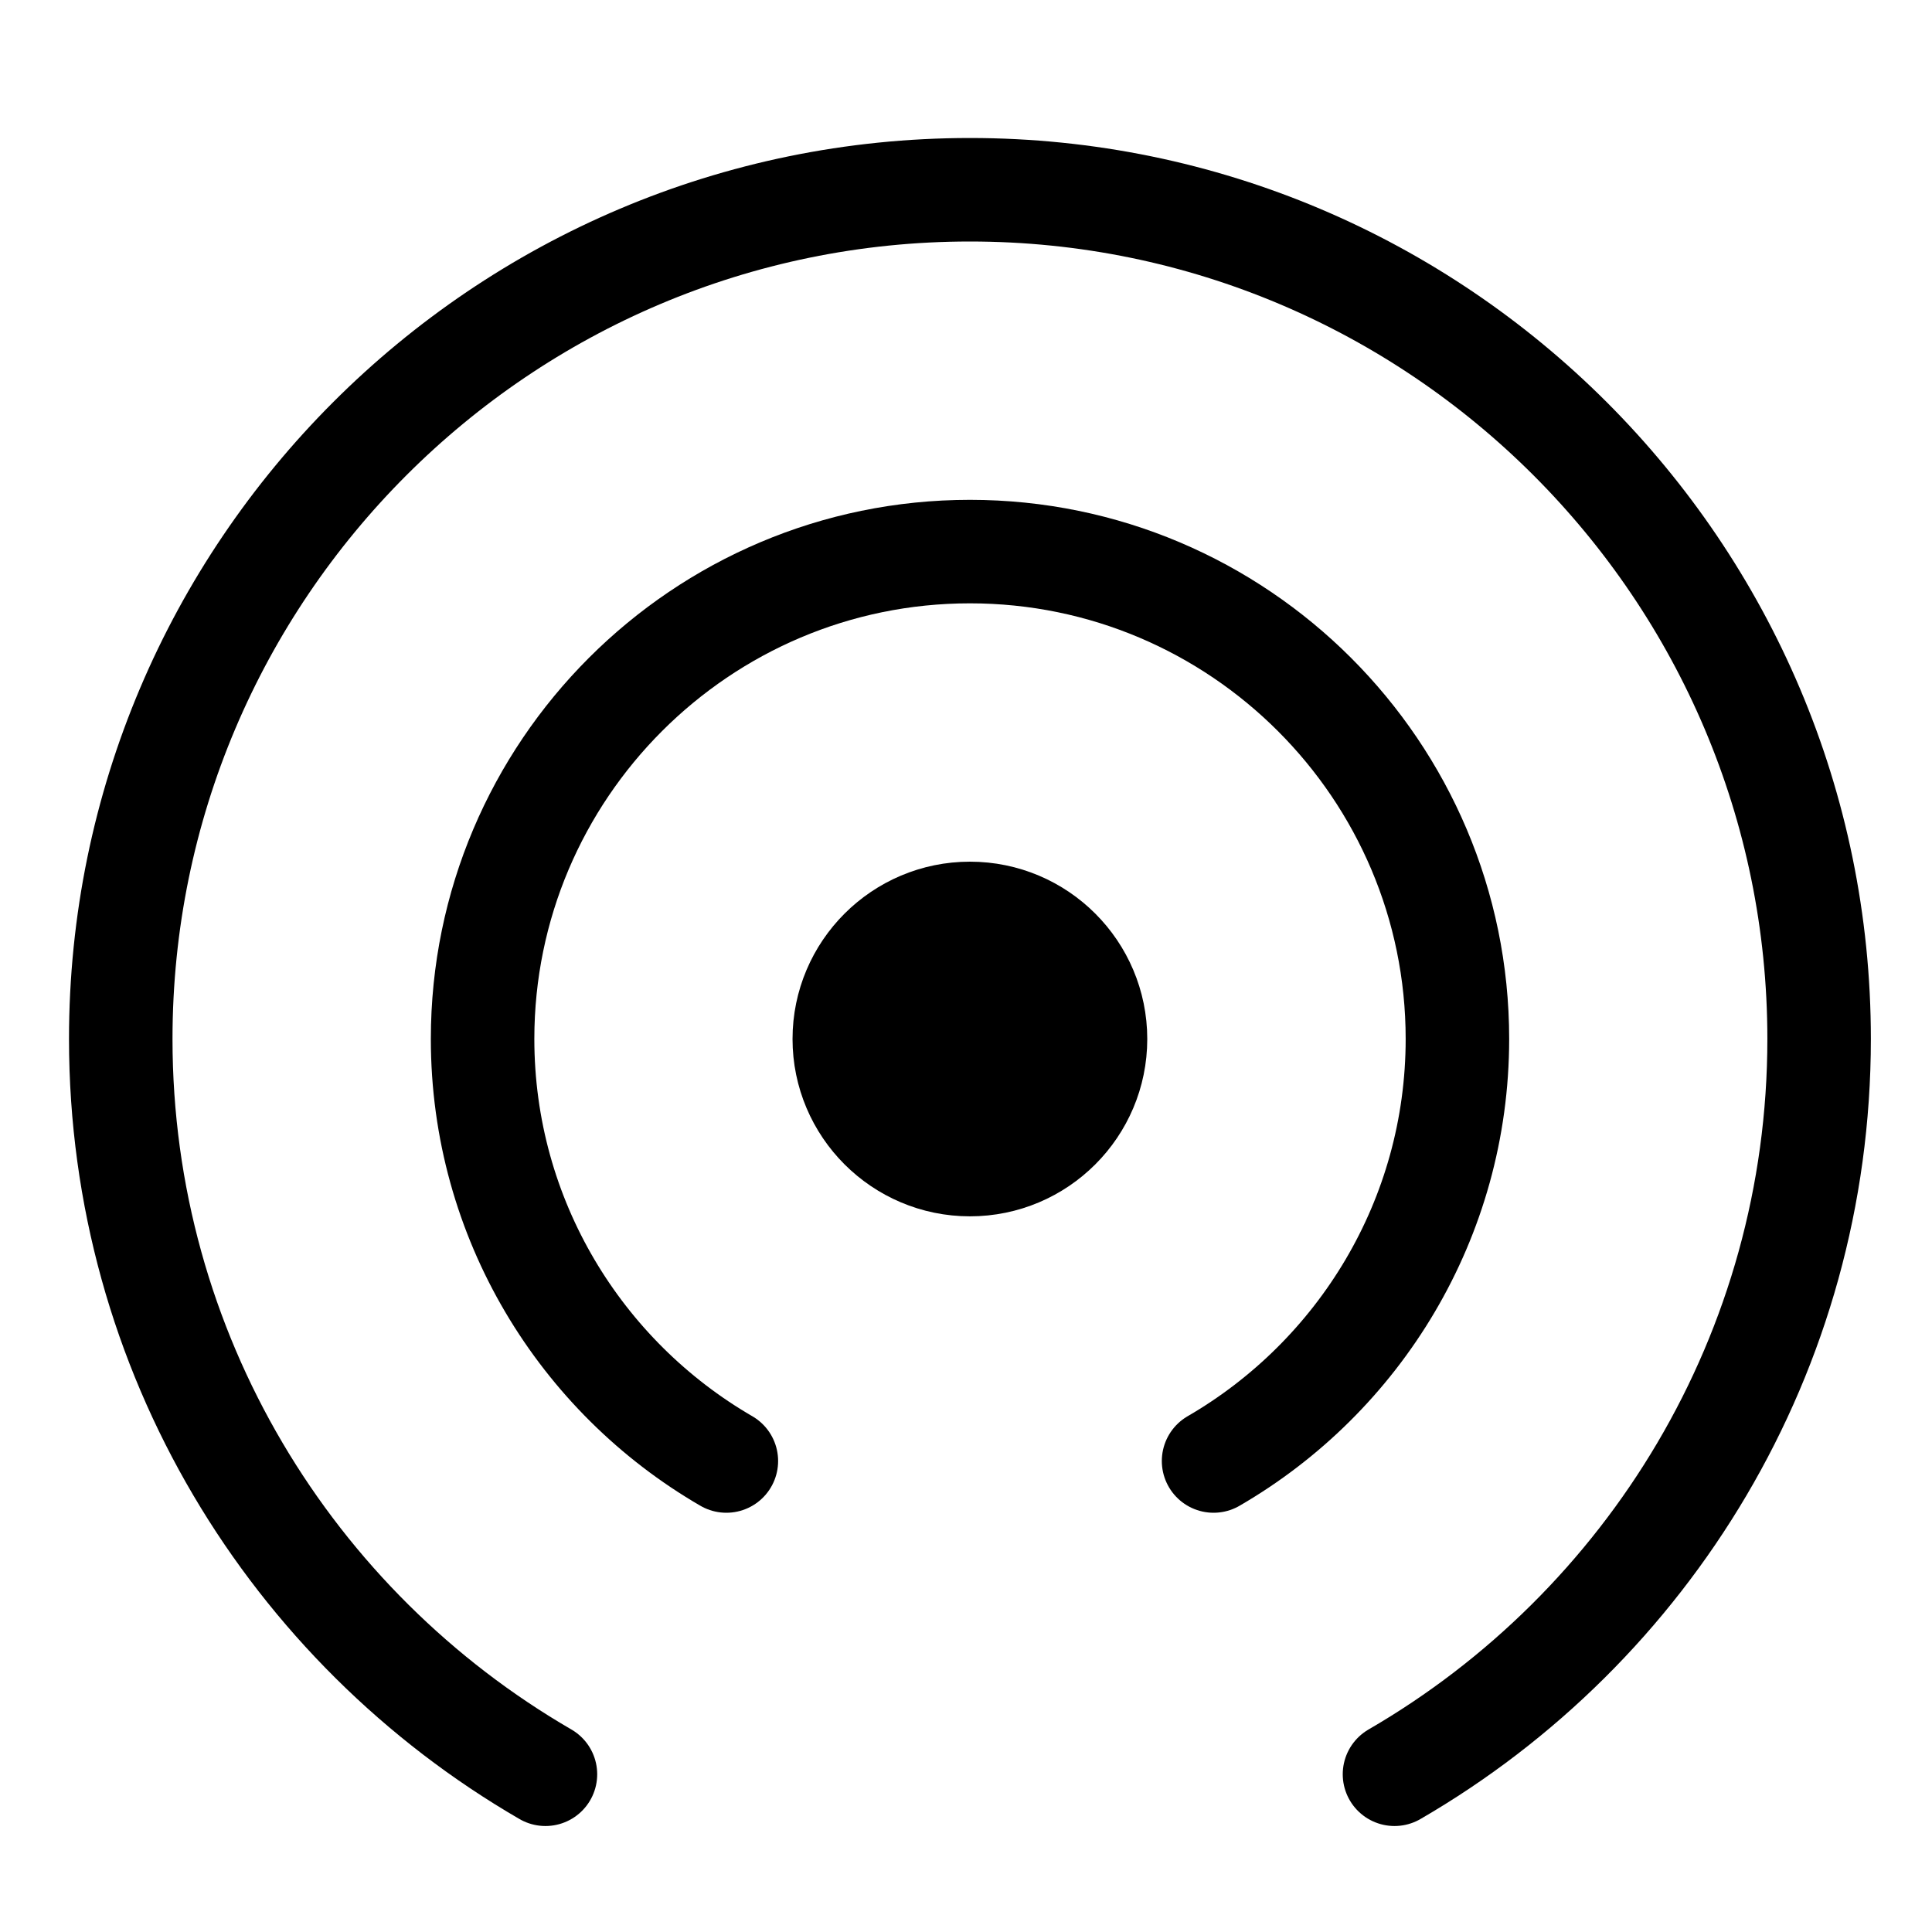
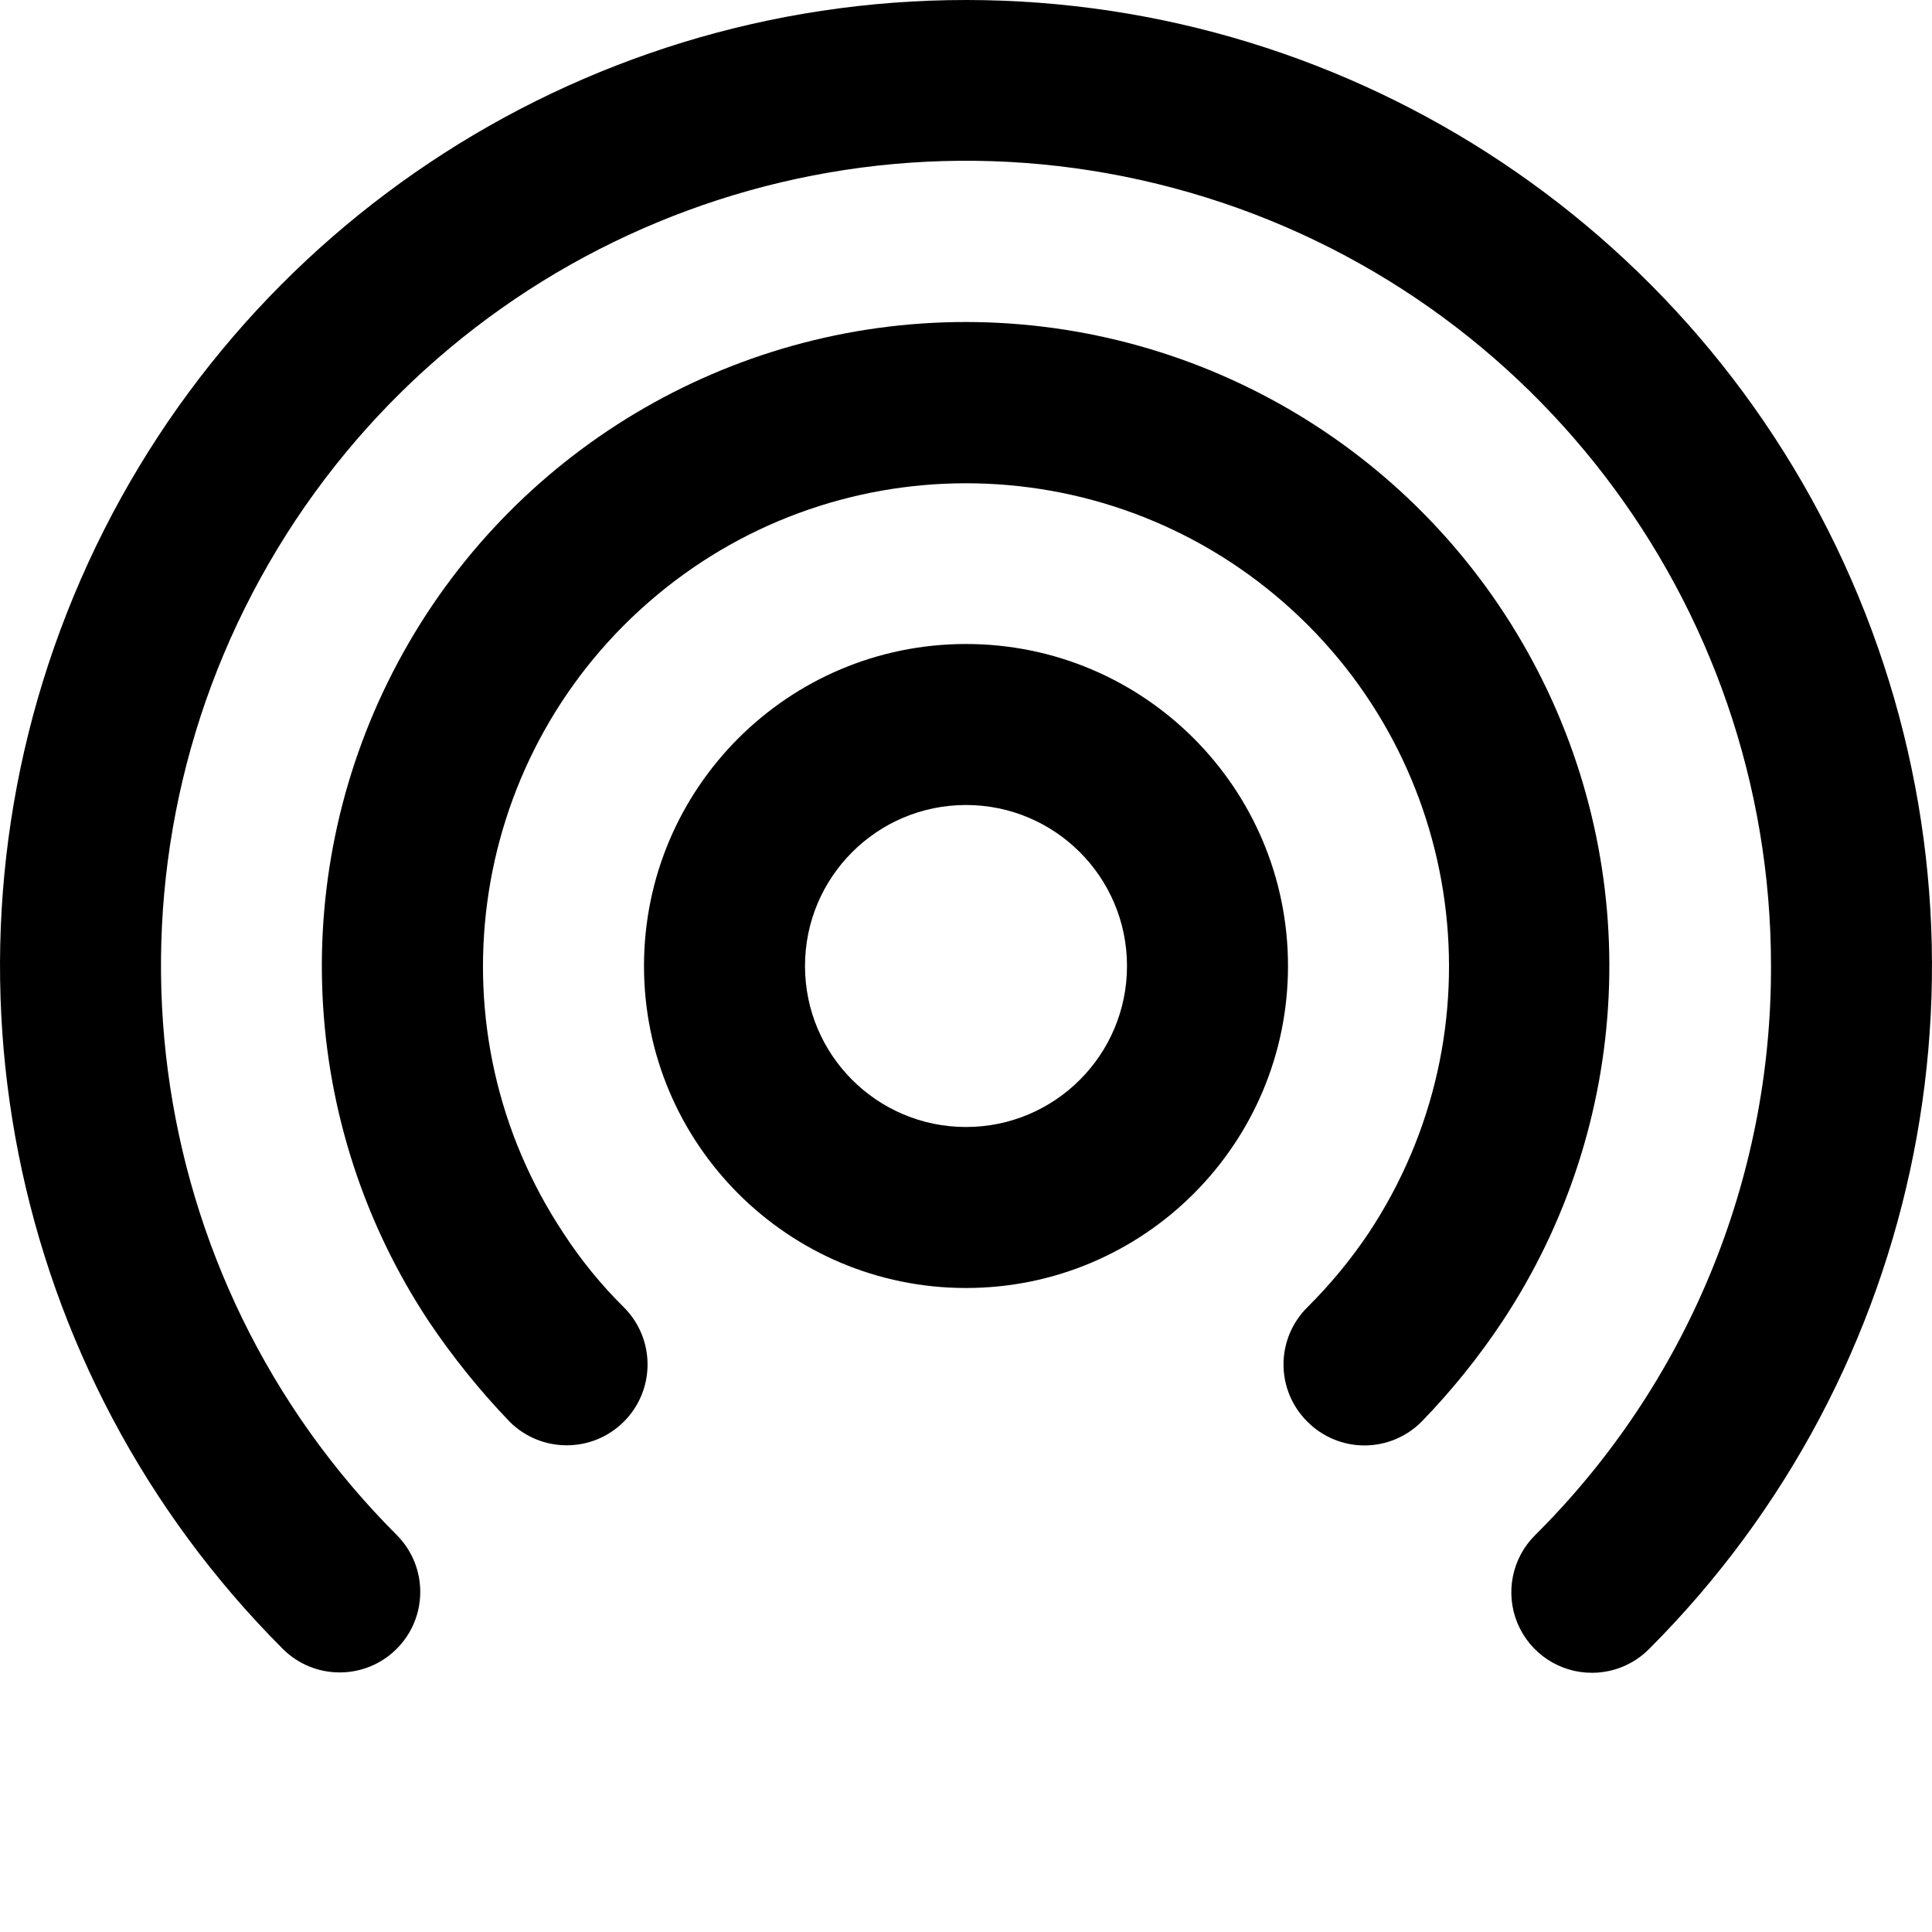
- <svg xmlns="http://www.w3.org/2000/svg" width="28" height="28" viewBox="0 0 28 28">
-   <g stroke="none" stroke-width="1" fill="none" fill-rule="evenodd">
-     <g transform="translate(1, 2)">
-       <path d="M14.877,13.058 C14.877,14.062 14.062,14.878 13.057,14.878 C12.053,14.878 11.236,14.062 11.236,13.058 C11.236,12.054 12.053,11.238 13.057,11.238 C14.062,11.238 14.877,12.054 14.877,13.058" fill="currentColor" />
-       <path d="M14.877,13.058 C14.877,14.062 14.062,14.878 13.057,14.878 C12.053,14.878 11.236,14.062 11.236,13.058 C11.236,12.054 12.053,11.238 13.057,11.238 C14.062,11.238 14.877,12.054 14.877,13.058 Z" stroke="currentColor" stroke-width="1.5" stroke-linecap="round" stroke-linejoin="round" />
-       <path d="M6.905,23.714 C3.228,21.583 0.75,17.604 0.75,13.057 C0.75,6.271 6.271,0.75 13.057,0.75 C19.844,0.75 25.364,6.271 25.364,13.057 C25.364,17.604 22.886,21.583 19.21,23.714" stroke="currentColor" stroke-width="1.5" stroke-linecap="round" stroke-linejoin="round" />
-       <path d="M9.527,19.174 C7.417,17.951 5.994,15.667 5.994,13.057 C5.994,9.162 9.162,5.994 13.057,5.994 C16.953,5.994 20.122,9.162 20.122,13.057 C20.122,15.667 18.698,17.951 16.588,19.174" stroke="currentColor" stroke-width="1.5" stroke-linecap="round" stroke-linejoin="round" />
-     </g>
+ <svg xmlns="http://www.w3.org/2000/svg" width="24" height="24" viewBox="0 0 24 24">
+   <g>
+     <path d="M12,8a4,4,0,1,0,4,4A4,4,0,0,0,12,8Zm0,6a2,2,0,1,1,2-2A2,2,0,0,1,12,14Z" fill="currentColor" />
+     <path d="M12,4A8,8,0,0,0,5.33,16.42a9.27,9.27,0,0,0,1,1.24,1,1,0,1,0,1.42-1.42A5.55,5.55,0,0,1,7,15.32a6,6,0,1,1,10,0,6.09,6.09,0,0,1-.76.92,1,1,0,0,0,0,1.42,1,1,0,0,0,1.42,0,8.68,8.68,0,0,0,1-1.24A8,8,0,0,0,12,4Z" fill="currentColor" />
+     <path d="M12,0A12,12,0,0,0,3.51,20.48a1,1,0,0,0,1.42-1.41A10,10,0,1,1,22,12a9.93,9.93,0,0,1-2.93,7.07,1,1,0,0,0,.71,1.71,1,1,0,0,0,.71-.3A12,12,0,0,0,12,0Z" fill="currentColor" />
  </g>
</svg>
